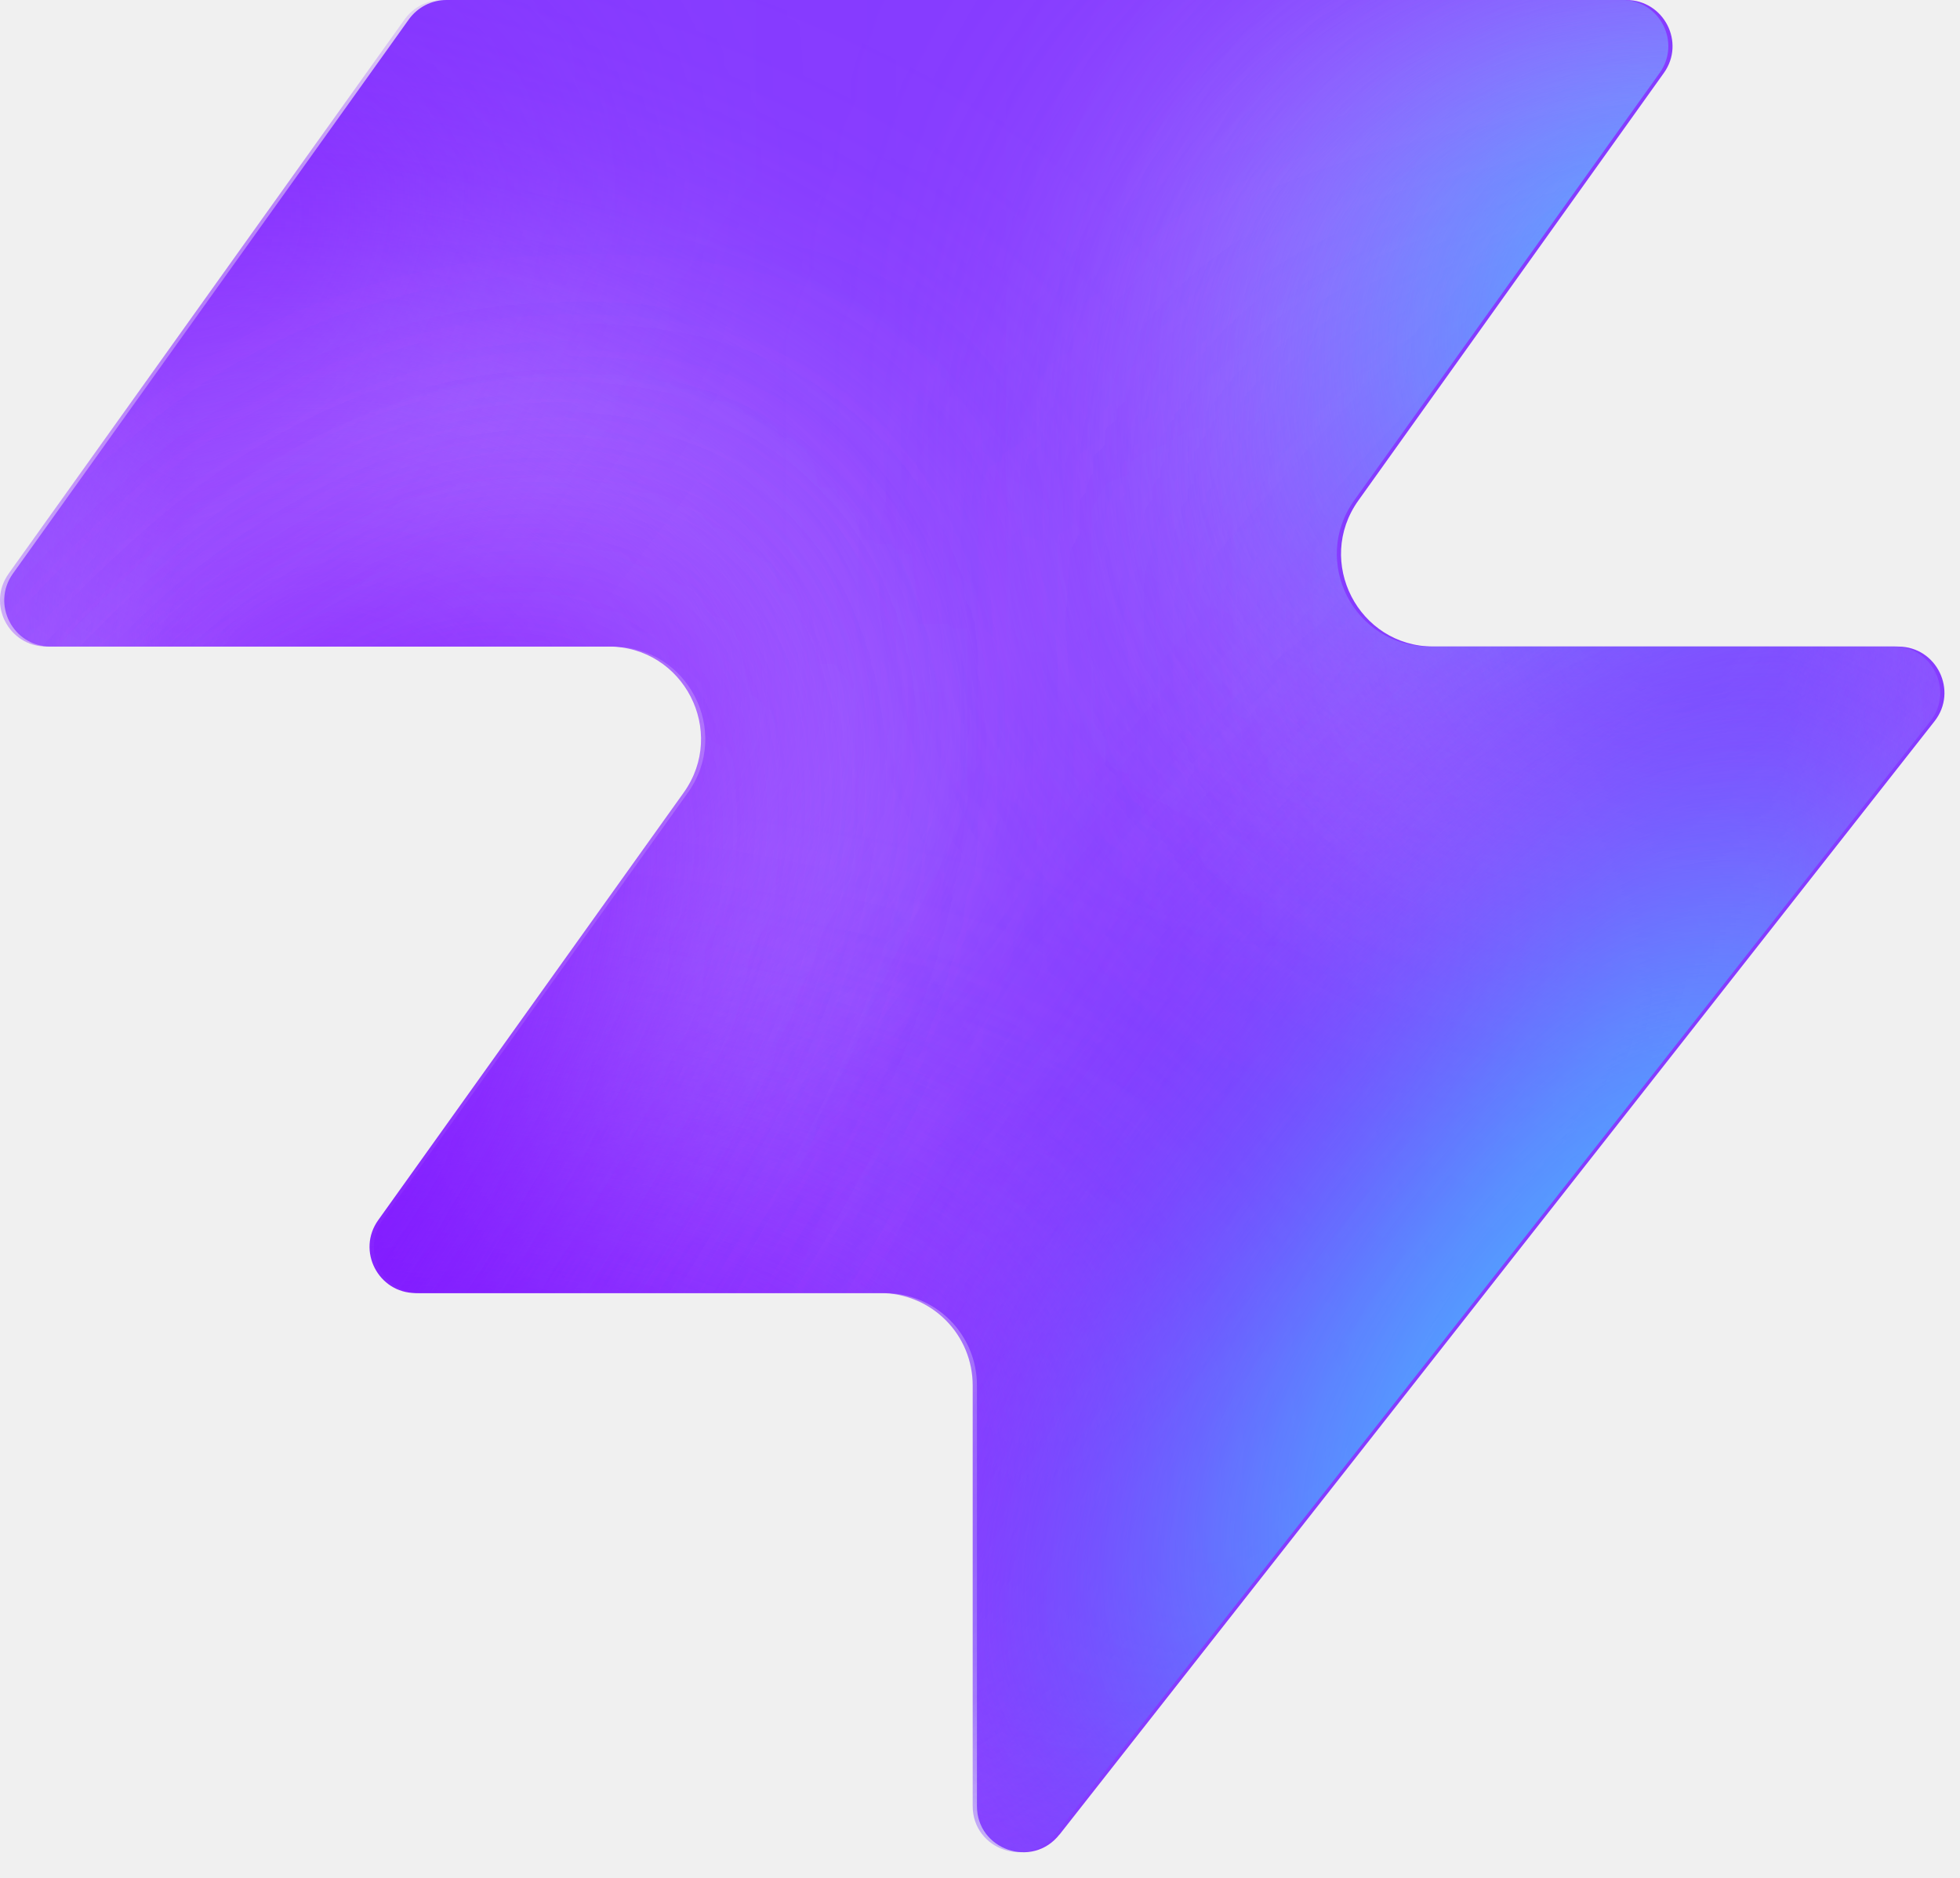
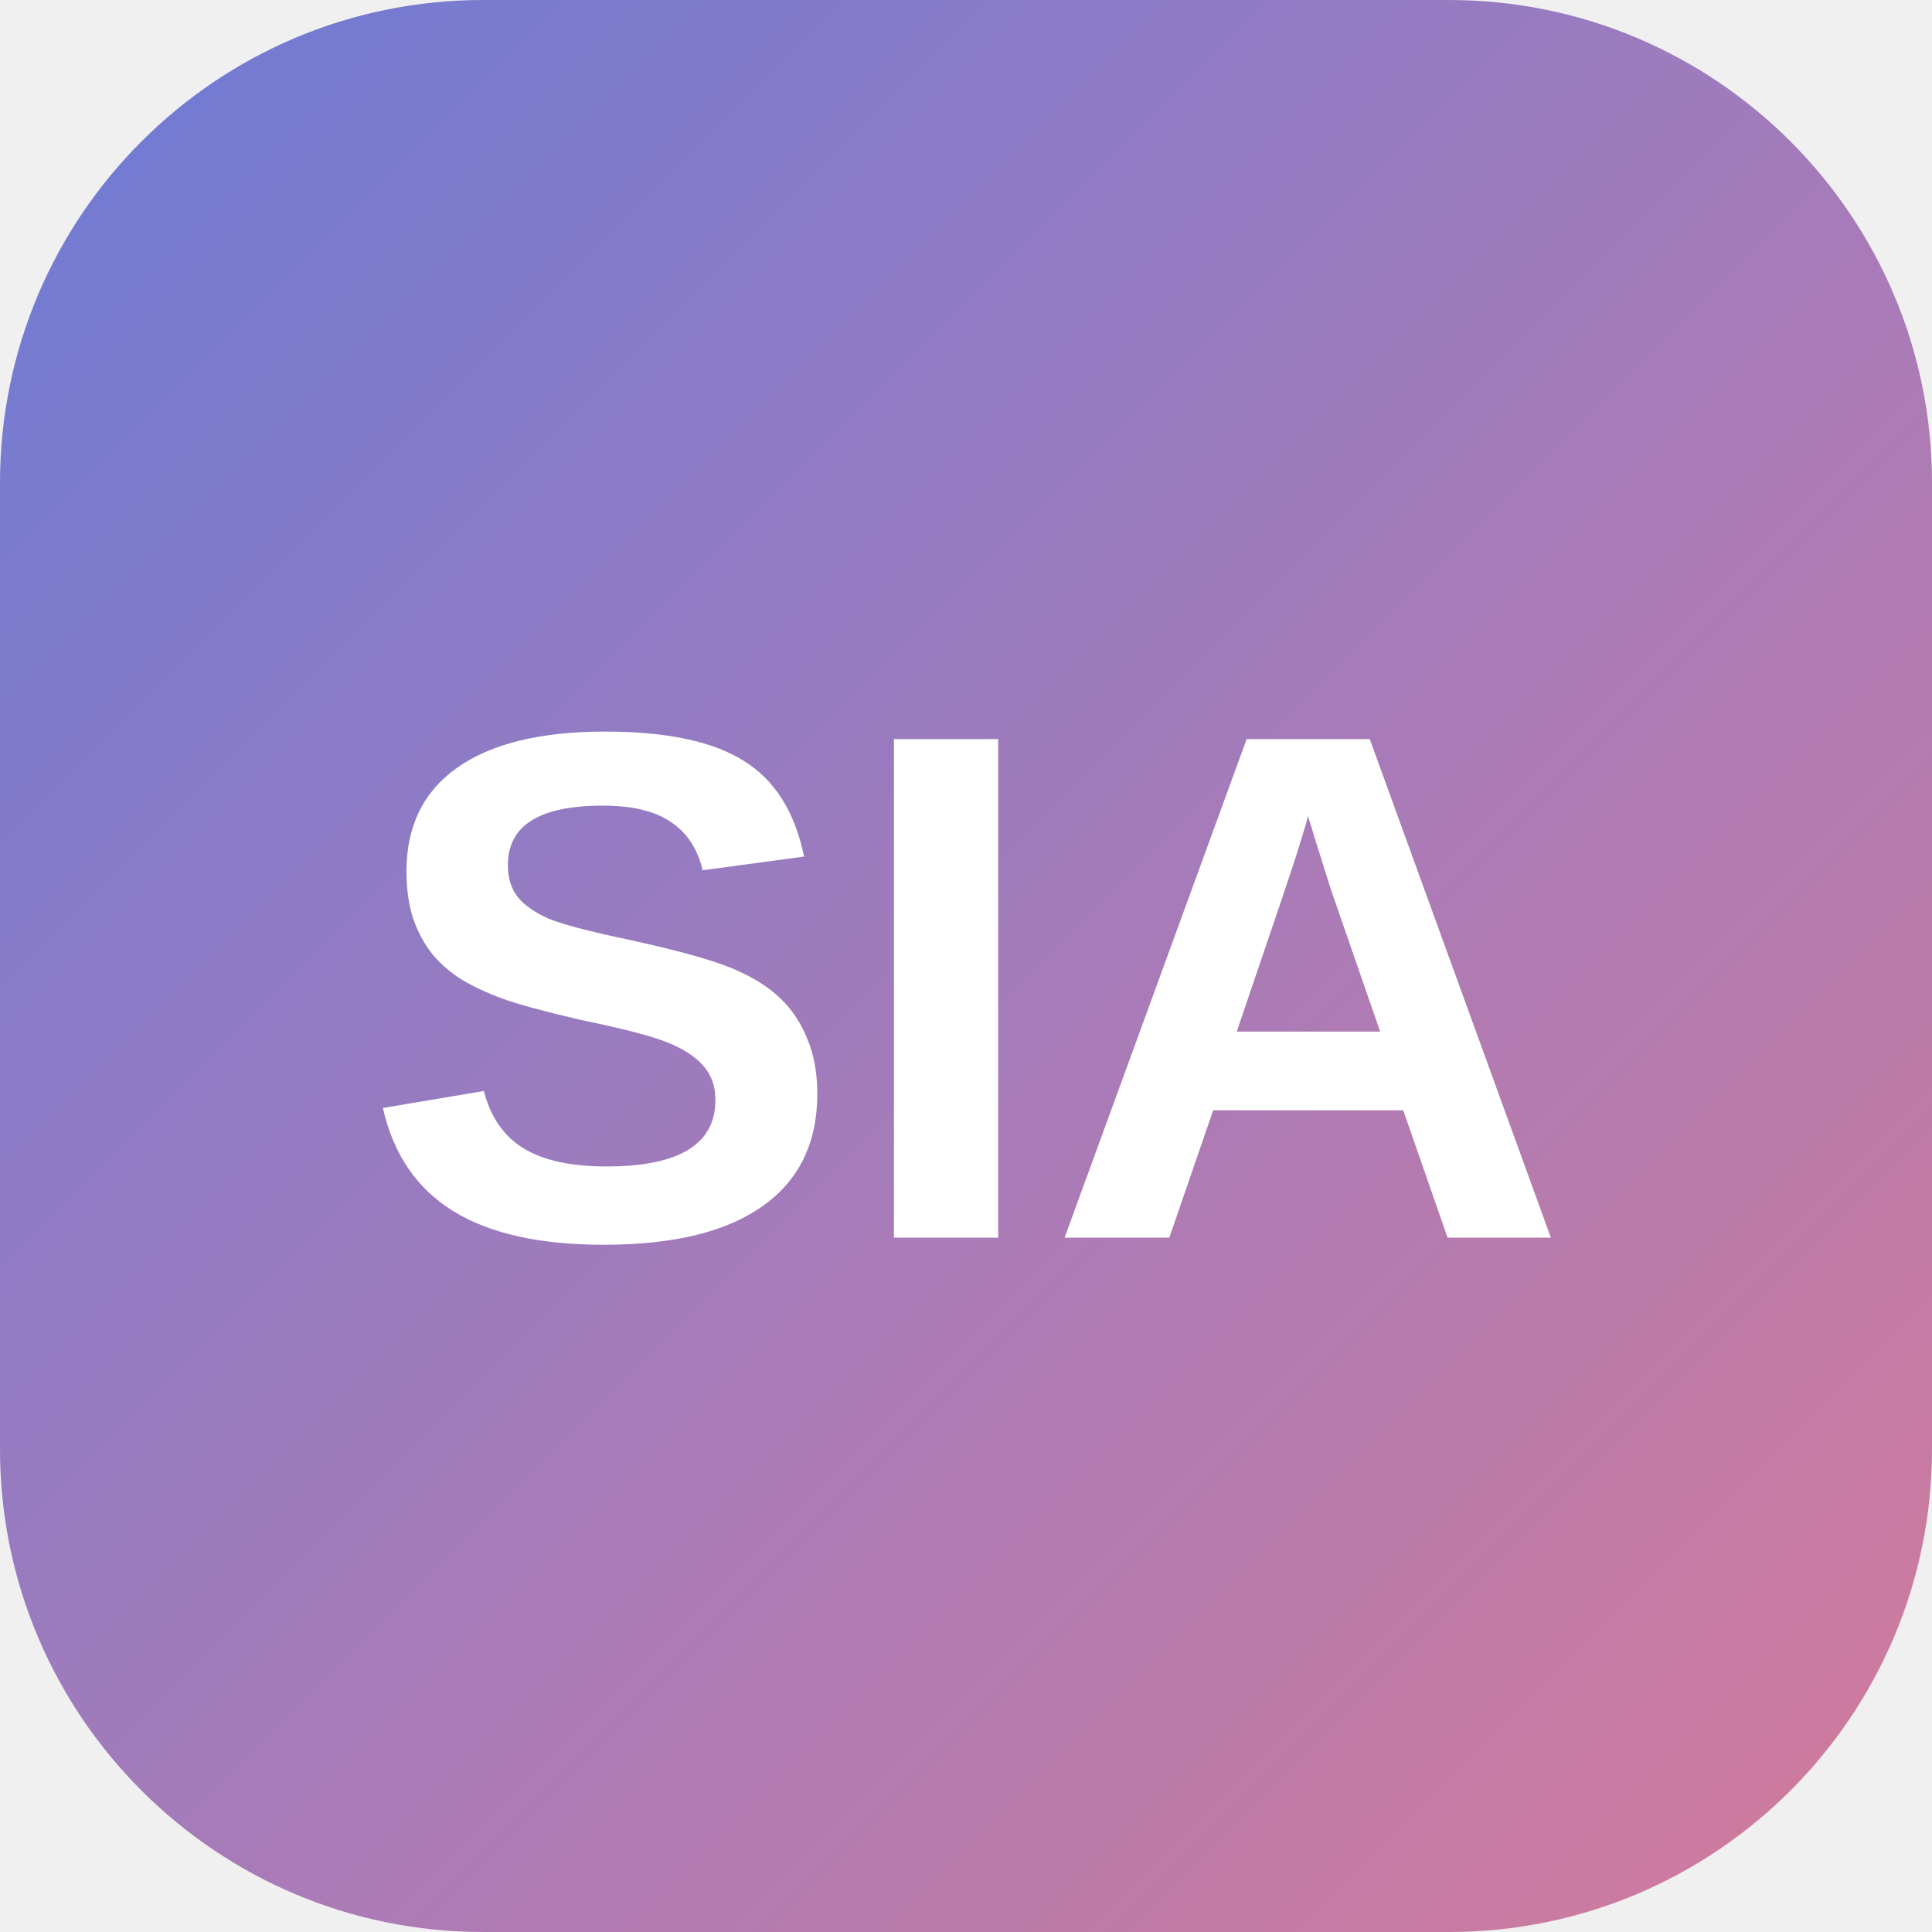
- <svg xmlns="http://www.w3.org/2000/svg" width="48" height="46" fill="none" viewBox="0 0 48 46">
-   <path fill="#863bff" d="M25.946 44.938c-.664.845-2.021.375-2.021-.698V33.937a2.26 2.26 0 0 0-2.262-2.262H10.287c-.92 0-1.456-1.04-.92-1.788l7.48-10.471c1.07-1.497 0-3.578-1.842-3.578H1.237c-.92 0-1.456-1.04-.92-1.788L10.013.474c.214-.297.556-.474.92-.474h28.894c.92 0 1.456 1.04.92 1.788l-7.48 10.471c-1.07 1.498 0 3.579 1.842 3.579h11.377c.943 0 1.473 1.088.89 1.83L25.947 44.94z" style="fill:#863bff;fill:color(display-p3 .525 .23 1);fill-opacity:1" />
-   <mask id="a" width="48" height="46" x="0" y="0" maskUnits="userSpaceOnUse" style="mask-type:alpha">
-     <path fill="#000" d="M25.842 44.938c-.664.844-2.021.375-2.021-.698V33.937a2.26 2.26 0 0 0-2.262-2.262H10.183c-.92 0-1.456-1.04-.92-1.788l7.48-10.471c1.07-1.498 0-3.579-1.842-3.579H1.133c-.92 0-1.456-1.04-.92-1.787L9.91.473c.214-.297.556-.474.92-.474h28.894c.92 0 1.456 1.04.92 1.788l-7.48 10.471c-1.07 1.498 0 3.578 1.842 3.578h11.377c.943 0 1.473 1.088.89 1.832L25.843 44.94z" style="fill:#000;fill-opacity:1" />
-   </mask>
-   <g mask="url(#a)">
-     <g filter="url(#b)">
-       <ellipse cx="5.508" cy="14.704" fill="#ede6ff" rx="5.508" ry="14.704" style="fill:#ede6ff;fill:color(display-p3 .927 .903 1);fill-opacity:1" transform="matrix(.00324 1 1 -.00324 -4.47 31.516)" />
-     </g>
-     <g filter="url(#c)">
-       <ellipse cx="10.399" cy="29.851" fill="#ede6ff" rx="10.399" ry="29.851" style="fill:#ede6ff;fill:color(display-p3 .927 .903 1);fill-opacity:1" transform="matrix(.00324 1 1 -.00324 -39.328 7.883)" />
-     </g>
-     <g filter="url(#d)">
-       <ellipse cx="5.508" cy="30.487" fill="#7e14ff" rx="5.508" ry="30.487" style="fill:#7e14ff;fill:color(display-p3 .492 .077 1);fill-opacity:1" transform="rotate(89.814 -25.913 -14.639)scale(1 -1)" />
-     </g>
-     <g filter="url(#e)">
-       <ellipse cx="5.508" cy="30.599" fill="#7e14ff" rx="5.508" ry="30.599" style="fill:#7e14ff;fill:color(display-p3 .492 .077 1);fill-opacity:1" transform="rotate(89.814 -32.644 -3.334)scale(1 -1)" />
-     </g>
-     <g filter="url(#f)">
-       <ellipse cx="5.508" cy="30.599" fill="#7e14ff" rx="5.508" ry="30.599" style="fill:#7e14ff;fill:color(display-p3 .492 .077 1);fill-opacity:1" transform="matrix(.00324 1 1 -.00324 -34.34 30.47)" />
-     </g>
-     <g filter="url(#g)">
-       <ellipse cx="14.072" cy="22.078" fill="#ede6ff" rx="14.072" ry="22.078" style="fill:#ede6ff;fill:color(display-p3 .927 .903 1);fill-opacity:1" transform="rotate(93.35 24.506 48.493)scale(-1 1)" />
-     </g>
-     <g filter="url(#h)">
-       <ellipse cx="3.47" cy="21.501" fill="#7e14ff" rx="3.47" ry="21.501" style="fill:#7e14ff;fill:color(display-p3 .492 .077 1);fill-opacity:1" transform="rotate(89.009 28.708 47.59)scale(-1 1)" />
-     </g>
-     <g filter="url(#i)">
-       <ellipse cx="3.47" cy="21.501" fill="#7e14ff" rx="3.47" ry="21.501" style="fill:#7e14ff;fill:color(display-p3 .492 .077 1);fill-opacity:1" transform="rotate(89.009 28.708 47.59)scale(-1 1)" />
-     </g>
-     <g filter="url(#j)">
-       <ellipse cx=".387" cy="8.972" fill="#7e14ff" rx="4.407" ry="29.108" style="fill:#7e14ff;fill:color(display-p3 .492 .077 1);fill-opacity:1" transform="rotate(39.51 .387 8.972)" />
-     </g>
-     <g filter="url(#k)">
-       <ellipse cx="47.523" cy="-6.092" fill="#7e14ff" rx="4.407" ry="29.108" style="fill:#7e14ff;fill:color(display-p3 .492 .077 1);fill-opacity:1" transform="rotate(37.892 47.523 -6.092)" />
-     </g>
-     <g filter="url(#l)">
-       <ellipse cx="41.412" cy="6.333" fill="#47bfff" rx="5.971" ry="9.665" style="fill:#47bfff;fill:color(display-p3 .28 .748 1);fill-opacity:1" transform="rotate(37.892 41.412 6.333)" />
-     </g>
-     <g filter="url(#m)">
-       <ellipse cx="-1.879" cy="38.332" fill="#7e14ff" rx="4.407" ry="29.108" style="fill:#7e14ff;fill:color(display-p3 .492 .077 1);fill-opacity:1" transform="rotate(37.892 -1.88 38.332)" />
-     </g>
-     <g filter="url(#n)">
-       <ellipse cx="-1.879" cy="38.332" fill="#7e14ff" rx="4.407" ry="29.108" style="fill:#7e14ff;fill:color(display-p3 .492 .077 1);fill-opacity:1" transform="rotate(37.892 -1.88 38.332)" />
-     </g>
-     <g filter="url(#o)">
-       <ellipse cx="35.651" cy="29.907" fill="#7e14ff" rx="4.407" ry="29.108" style="fill:#7e14ff;fill:color(display-p3 .492 .077 1);fill-opacity:1" transform="rotate(37.892 35.651 29.907)" />
-     </g>
-     <g filter="url(#p)">
-       <ellipse cx="38.418" cy="32.4" fill="#47bfff" rx="5.971" ry="15.297" style="fill:#47bfff;fill:color(display-p3 .28 .748 1);fill-opacity:1" transform="rotate(37.892 38.418 32.4)" />
-     </g>
-   </g>
+ <svg xmlns="http://www.w3.org/2000/svg" width="64" height="64" viewBox="0 0 64 64">
  <defs>
-     <filter id="b" width="60.045" height="41.654" x="-19.77" y="16.149" color-interpolation-filters="sRGB" filterUnits="userSpaceOnUse">
-       <feFlood flood-opacity="0" result="BackgroundImageFix" />
-       <feBlend in="SourceGraphic" in2="BackgroundImageFix" result="shape" />
-       <feGaussianBlur result="effect1_foregroundBlur_2002_17158" stdDeviation="7.659" />
-     </filter>
-     <filter id="c" width="90.34" height="51.437" x="-54.613" y="-7.533" color-interpolation-filters="sRGB" filterUnits="userSpaceOnUse">
-       <feFlood flood-opacity="0" result="BackgroundImageFix" />
-       <feBlend in="SourceGraphic" in2="BackgroundImageFix" result="shape" />
-       <feGaussianBlur result="effect1_foregroundBlur_2002_17158" stdDeviation="7.659" />
-     </filter>
-     <filter id="d" width="79.355" height="29.4" x="-49.64" y="2.03" color-interpolation-filters="sRGB" filterUnits="userSpaceOnUse">
-       <feFlood flood-opacity="0" result="BackgroundImageFix" />
-       <feBlend in="SourceGraphic" in2="BackgroundImageFix" result="shape" />
-       <feGaussianBlur result="effect1_foregroundBlur_2002_17158" stdDeviation="4.596" />
-     </filter>
-     <filter id="e" width="79.579" height="29.4" x="-45.045" y="20.029" color-interpolation-filters="sRGB" filterUnits="userSpaceOnUse">
-       <feFlood flood-opacity="0" result="BackgroundImageFix" />
-       <feBlend in="SourceGraphic" in2="BackgroundImageFix" result="shape" />
-       <feGaussianBlur result="effect1_foregroundBlur_2002_17158" stdDeviation="4.596" />
-     </filter>
-     <filter id="f" width="79.579" height="29.4" x="-43.513" y="21.178" color-interpolation-filters="sRGB" filterUnits="userSpaceOnUse">
-       <feFlood flood-opacity="0" result="BackgroundImageFix" />
-       <feBlend in="SourceGraphic" in2="BackgroundImageFix" result="shape" />
-       <feGaussianBlur result="effect1_foregroundBlur_2002_17158" stdDeviation="4.596" />
-     </filter>
-     <filter id="g" width="74.749" height="58.852" x="15.756" y="-17.901" color-interpolation-filters="sRGB" filterUnits="userSpaceOnUse">
-       <feFlood flood-opacity="0" result="BackgroundImageFix" />
-       <feBlend in="SourceGraphic" in2="BackgroundImageFix" result="shape" />
-       <feGaussianBlur result="effect1_foregroundBlur_2002_17158" stdDeviation="7.659" />
-     </filter>
-     <filter id="h" width="61.377" height="25.362" x="23.548" y="2.284" color-interpolation-filters="sRGB" filterUnits="userSpaceOnUse">
-       <feFlood flood-opacity="0" result="BackgroundImageFix" />
-       <feBlend in="SourceGraphic" in2="BackgroundImageFix" result="shape" />
-       <feGaussianBlur result="effect1_foregroundBlur_2002_17158" stdDeviation="4.596" />
-     </filter>
-     <filter id="i" width="61.377" height="25.362" x="23.548" y="2.284" color-interpolation-filters="sRGB" filterUnits="userSpaceOnUse">
-       <feFlood flood-opacity="0" result="BackgroundImageFix" />
-       <feBlend in="SourceGraphic" in2="BackgroundImageFix" result="shape" />
-       <feGaussianBlur result="effect1_foregroundBlur_2002_17158" stdDeviation="4.596" />
-     </filter>
-     <filter id="j" width="56.045" height="63.649" x="-27.636" y="-22.853" color-interpolation-filters="sRGB" filterUnits="userSpaceOnUse">
-       <feFlood flood-opacity="0" result="BackgroundImageFix" />
-       <feBlend in="SourceGraphic" in2="BackgroundImageFix" result="shape" />
-       <feGaussianBlur result="effect1_foregroundBlur_2002_17158" stdDeviation="4.596" />
-     </filter>
-     <filter id="k" width="54.814" height="64.646" x="20.116" y="-38.415" color-interpolation-filters="sRGB" filterUnits="userSpaceOnUse">
-       <feFlood flood-opacity="0" result="BackgroundImageFix" />
-       <feBlend in="SourceGraphic" in2="BackgroundImageFix" result="shape" />
-       <feGaussianBlur result="effect1_foregroundBlur_2002_17158" stdDeviation="4.596" />
-     </filter>
-     <filter id="l" width="33.541" height="35.313" x="24.641" y="-11.323" color-interpolation-filters="sRGB" filterUnits="userSpaceOnUse">
-       <feFlood flood-opacity="0" result="BackgroundImageFix" />
-       <feBlend in="SourceGraphic" in2="BackgroundImageFix" result="shape" />
-       <feGaussianBlur result="effect1_foregroundBlur_2002_17158" stdDeviation="4.596" />
-     </filter>
-     <filter id="m" width="54.814" height="64.646" x="-29.286" y="6.009" color-interpolation-filters="sRGB" filterUnits="userSpaceOnUse">
-       <feFlood flood-opacity="0" result="BackgroundImageFix" />
-       <feBlend in="SourceGraphic" in2="BackgroundImageFix" result="shape" />
-       <feGaussianBlur result="effect1_foregroundBlur_2002_17158" stdDeviation="4.596" />
-     </filter>
-     <filter id="n" width="54.814" height="64.646" x="-29.286" y="6.009" color-interpolation-filters="sRGB" filterUnits="userSpaceOnUse">
-       <feFlood flood-opacity="0" result="BackgroundImageFix" />
-       <feBlend in="SourceGraphic" in2="BackgroundImageFix" result="shape" />
-       <feGaussianBlur result="effect1_foregroundBlur_2002_17158" stdDeviation="4.596" />
-     </filter>
-     <filter id="o" width="54.814" height="64.646" x="8.244" y="-2.416" color-interpolation-filters="sRGB" filterUnits="userSpaceOnUse">
-       <feFlood flood-opacity="0" result="BackgroundImageFix" />
-       <feBlend in="SourceGraphic" in2="BackgroundImageFix" result="shape" />
-       <feGaussianBlur result="effect1_foregroundBlur_2002_17158" stdDeviation="4.596" />
-     </filter>
-     <filter id="p" width="39.409" height="43.623" x="18.713" y="10.588" color-interpolation-filters="sRGB" filterUnits="userSpaceOnUse">
-       <feFlood flood-opacity="0" result="BackgroundImageFix" />
-       <feBlend in="SourceGraphic" in2="BackgroundImageFix" result="shape" />
-       <feGaussianBlur result="effect1_foregroundBlur_2002_17158" stdDeviation="4.596" />
-     </filter>
+     <linearGradient id="g" x1="0" y1="0" x2="1" y2="1">
+       <stop offset="0" stop-color="#6b7bd6" />
+       <stop offset="0.55" stop-color="#a87bb8" />
+       <stop offset="1" stop-color="#d47b9a" />
+     </linearGradient>
  </defs>
+   <rect width="64" height="64" rx="16" fill="url(#g)" />
+   <text x="32" y="41" text-anchor="middle" font-family="Segoe UI, Arial, sans-serif" font-size="24" font-weight="700" fill="#fff">SIA</text>
</svg>
